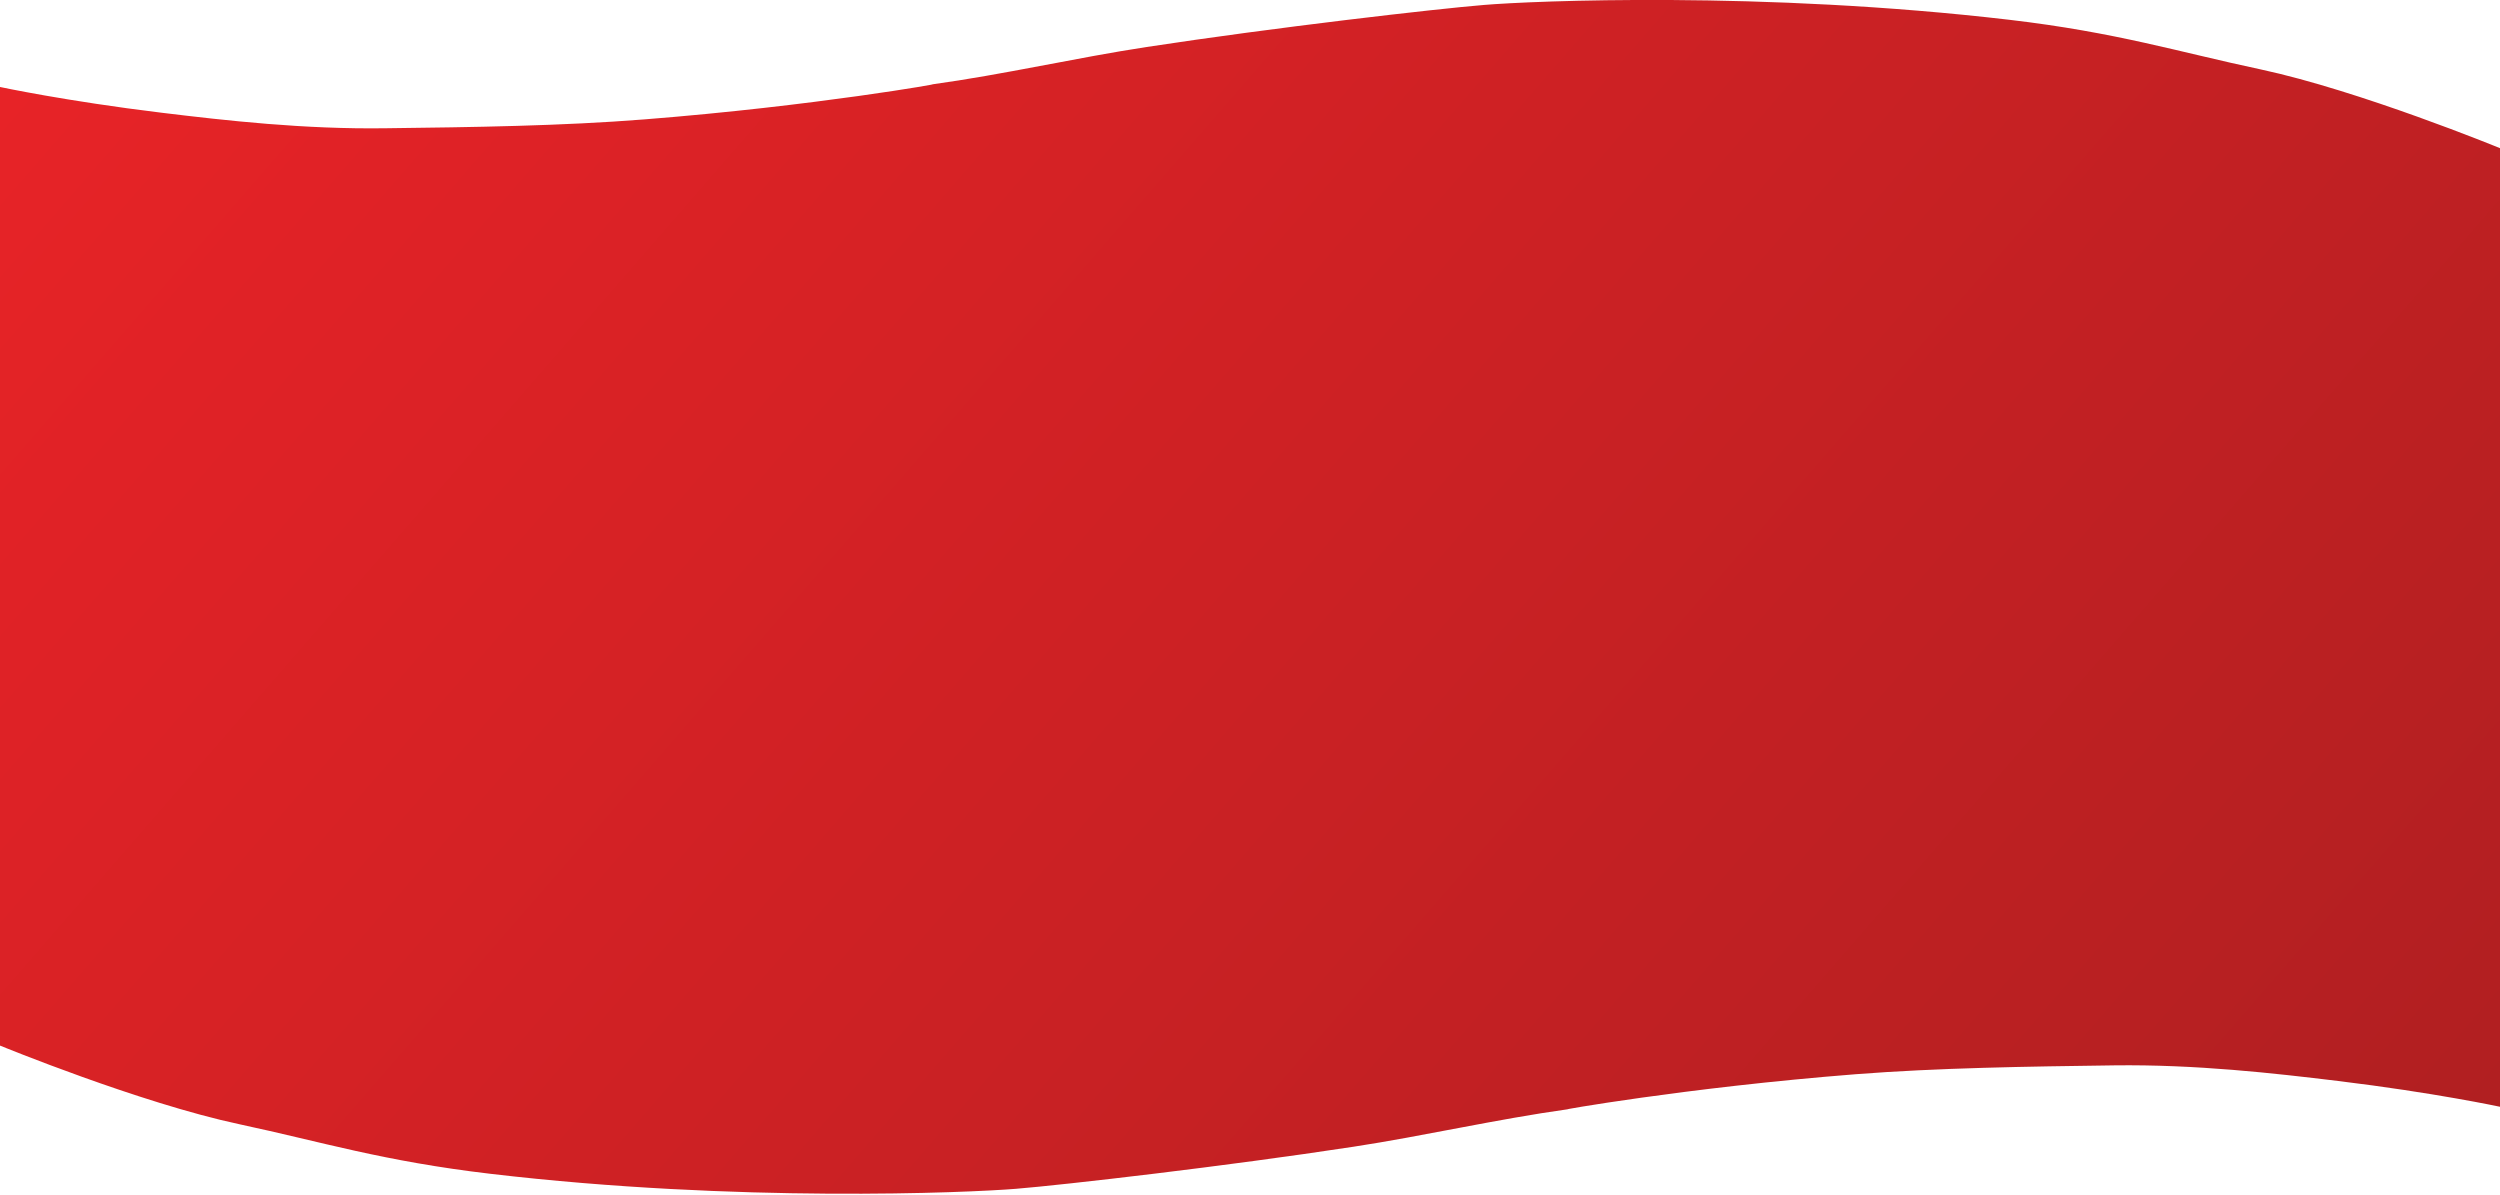
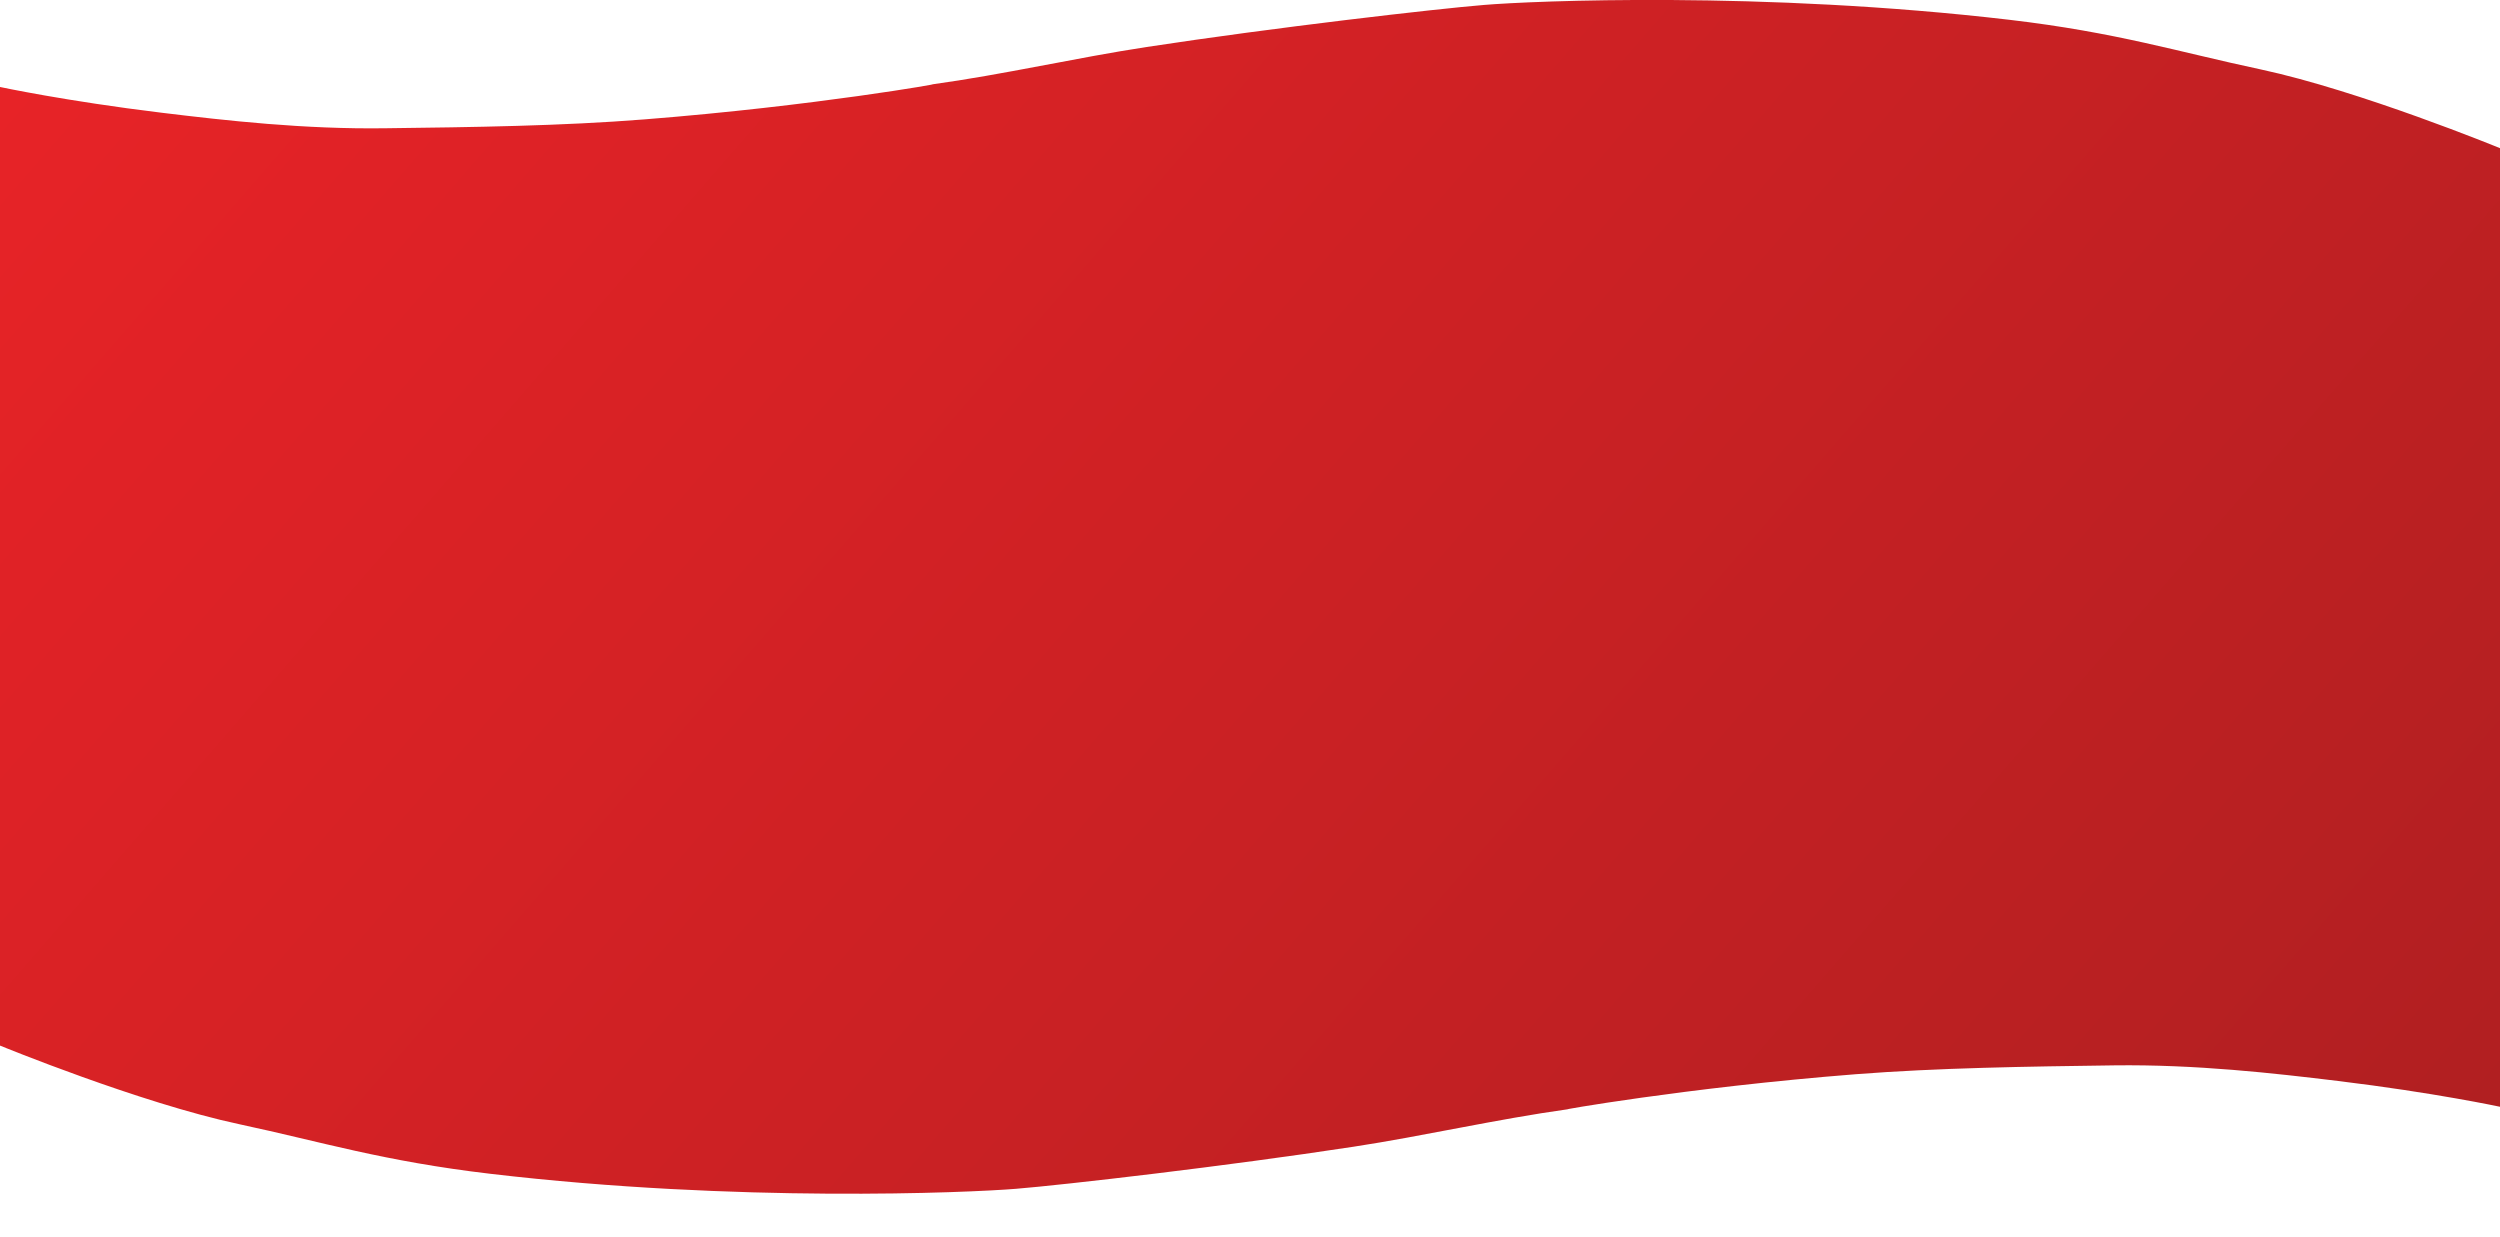
- <svg xmlns="http://www.w3.org/2000/svg" version="1.2" viewBox="0 0 1920 917" width="100%" preserveAspectRatio="none" height="100%">
+ <svg xmlns="http://www.w3.org/2000/svg" version="1.2" viewBox="0 0 1920 950" width="100%" preserveAspectRatio="none" height="100%">
  <defs>
    <linearGradient id="P" gradientUnits="userSpaceOnUse" />
    <linearGradient id="g1" x1="1751" y1="1146" x2="169" y2="-229.2" href="#P">
      <stop stop-color="#af1f21" />
      <stop offset="1" stop-color="#e92327" />
    </linearGradient>
  </defs>
  <style>.a{fill:url(#g1)}</style>
  <path class="a" d="m0 171.8h1920v-58c0 0-107.4-44.1-183.8-60.5-63.2-13.4-110.4-28.4-193-38.1-189.3-22.2-366.8-14.5-403.5-11.4-36.8 3-161 17.3-259.1 32.3-53.8 8.2-109.5 21.1-165.4 28.8 13-1.8-89.3 16.5-220.4 26.8-62.8 5-132.1 6-198.5 6.8-62.6 0.9-122.6-5.9-172-11.9-74-9-124.3-19.8-124.3-19.8zm1920-42.1h-1920v673.3c0 0 107.4 44.1 183.8 60.4 63.2 13.5 110.4 28.4 193 38.1 189.3 22.3 366.8 14.5 403.5 11.5 36.8-3 161-17.3 259.1-32.3 53.8-8.2 109.5-21.1 165.4-28.9-13 1.9 89.3-16.5 220.4-26.8 62.8-4.9 132.1-5.9 198.5-6.8 62.6-0.8 122.6 6 172 12 74 9 124.3 19.8 124.3 19.8z" />
</svg>
